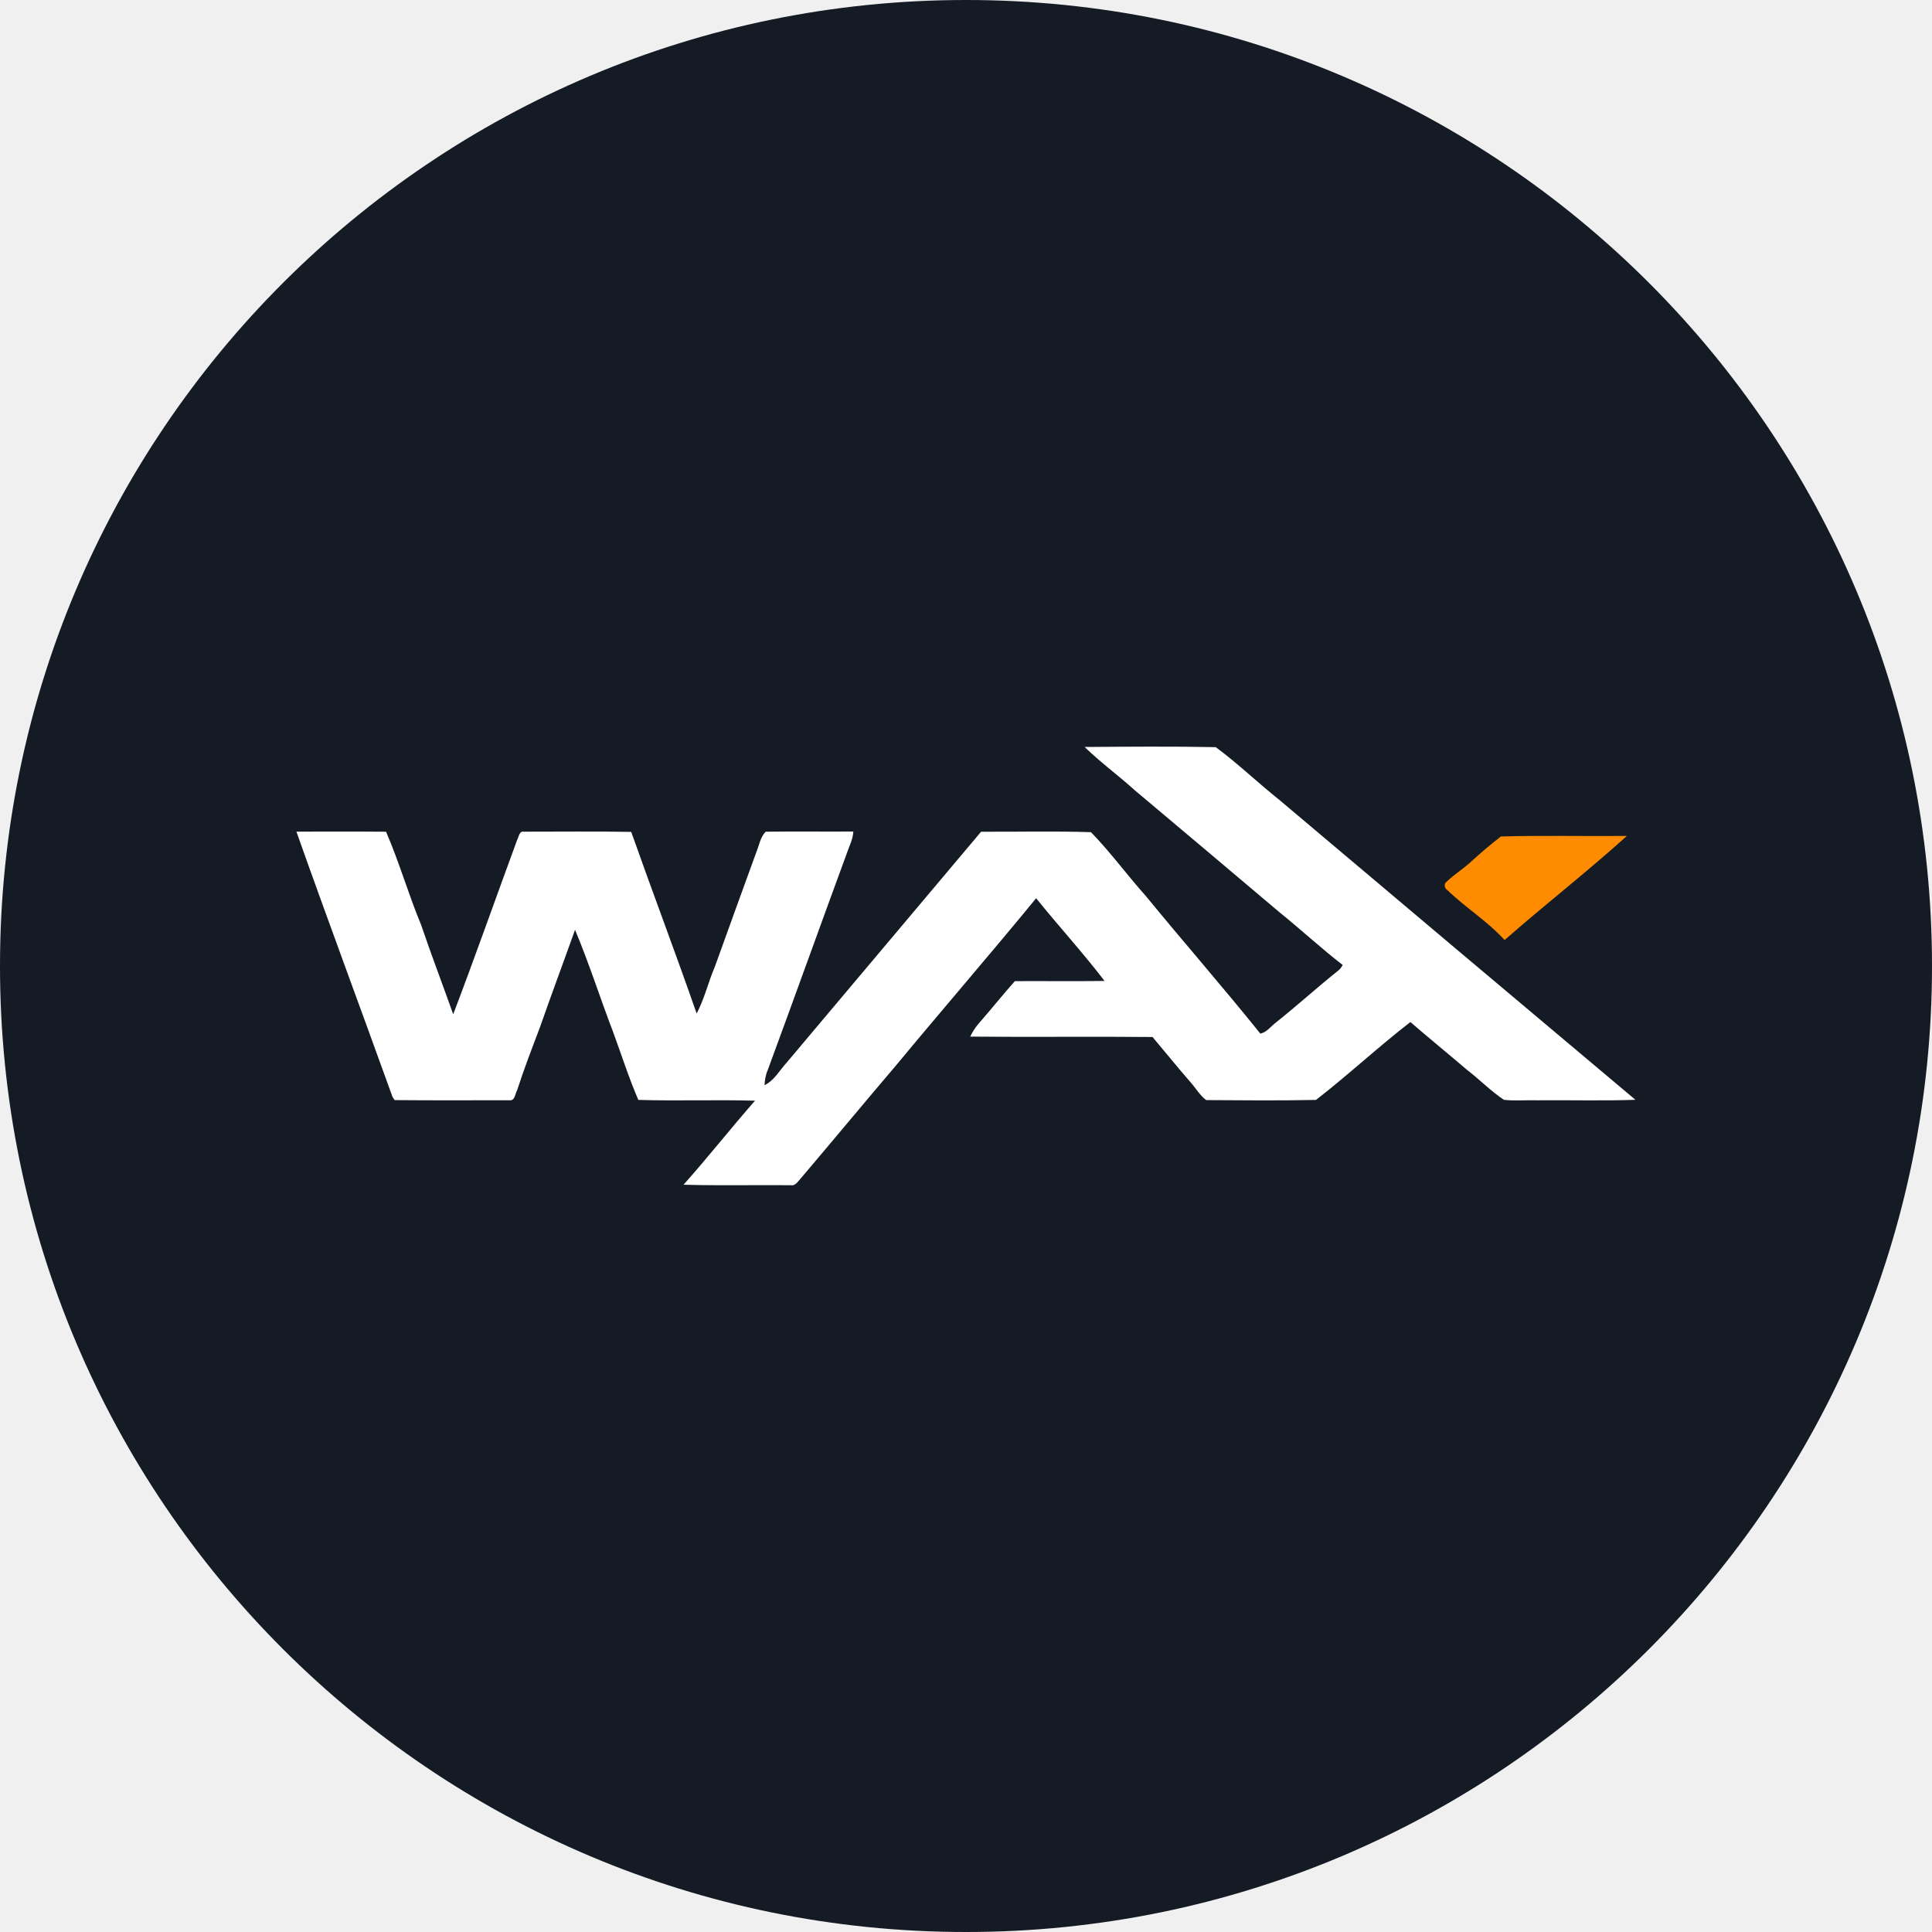
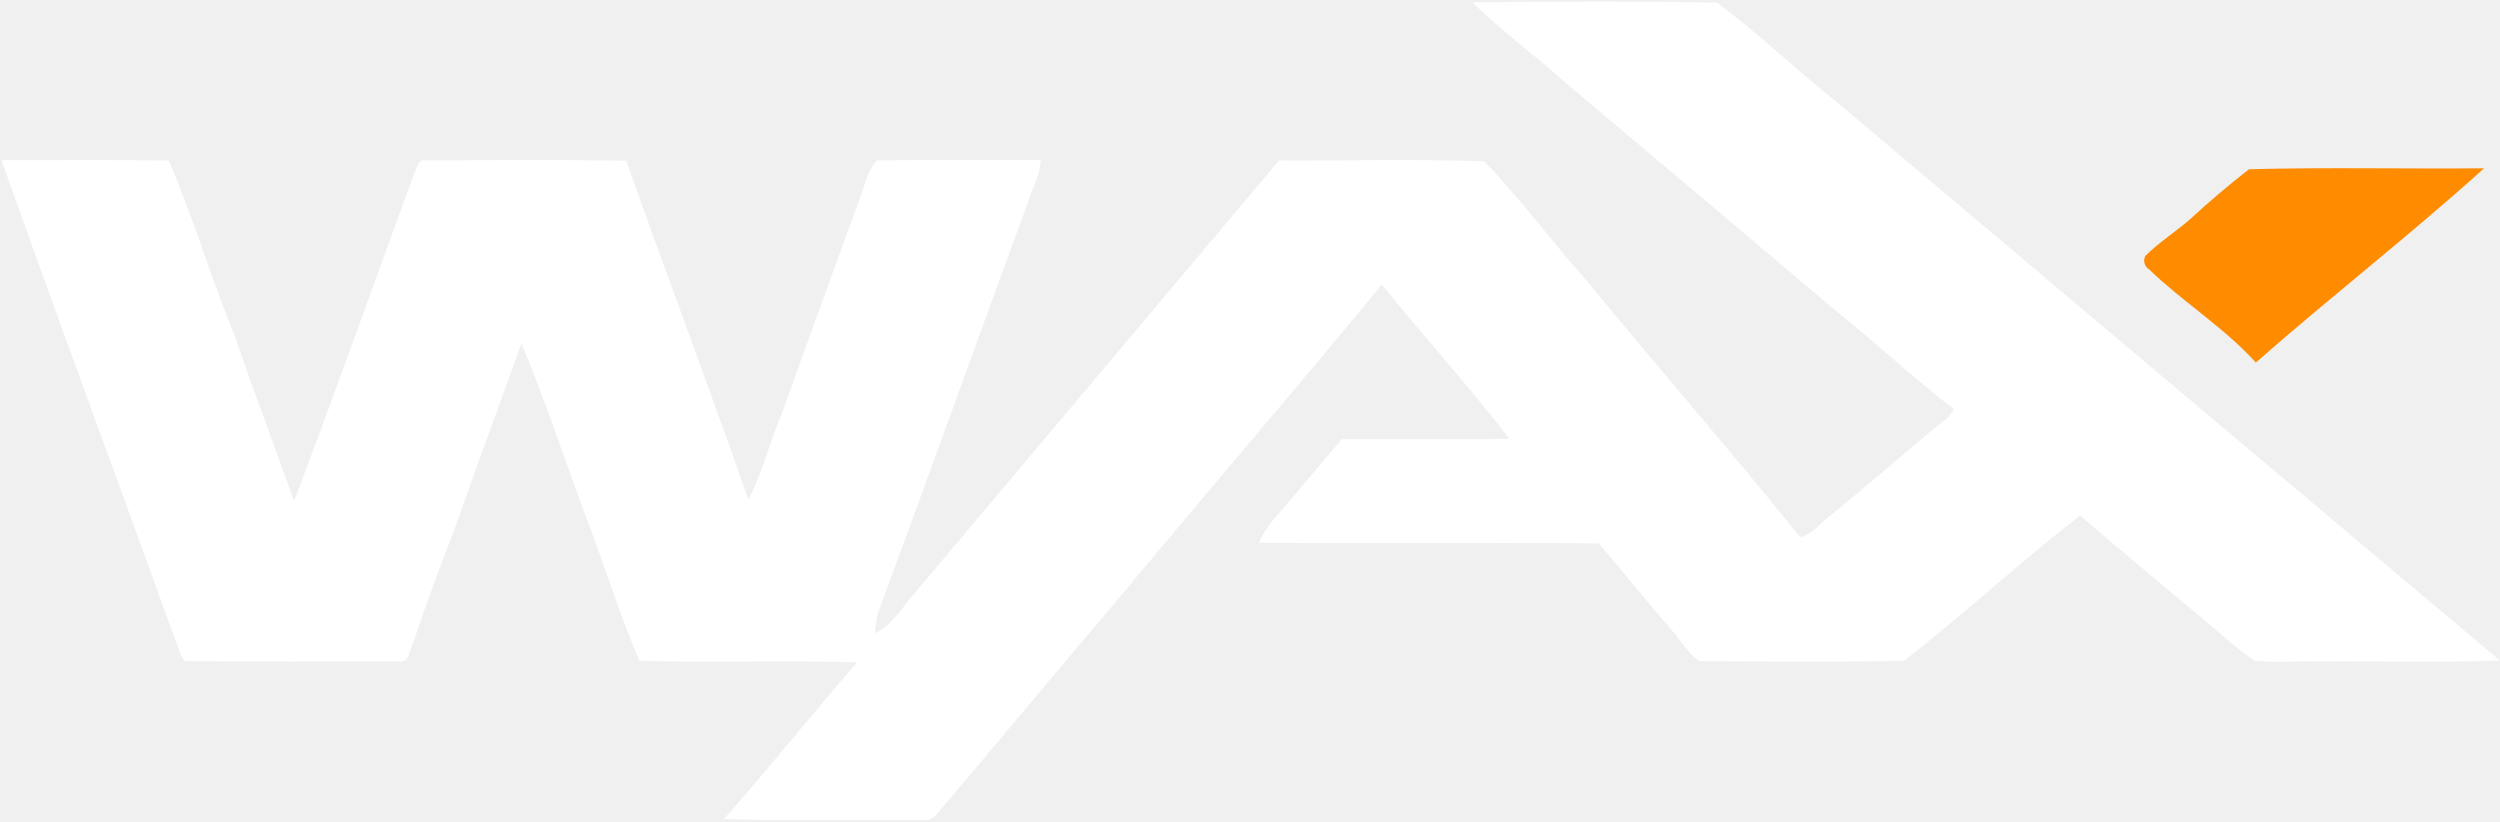
- <svg xmlns="http://www.w3.org/2000/svg" width="2000" height="2000" viewBox="0 0 2000 2000">
-   <circle cx="1000" cy="1000" r="1000" fill="#141b24" />
-   <path d="m1122.8 773.26c45.24-.29 90.55-.7 135.74.19 23 17 43.69 37 66.11 54.84q184 155.31 368.35 310.22c-33.77 1.19-67.59.19-101.36.51-11.61-.34-23.3.78-34.81-.48-13.75-9.24-25.36-21.19-38.45-31.25-19.35-16.56-39.13-32.61-58.33-49.29-33.41 25.84-64.37 54.77-97.75 80.63-37.84.8-75.78.41-113.65.19-6.76-5.09-11-12.73-16.66-19-13.24-15.22-25.89-30.93-38.91-46.33-62.91-.58-125.82.22-188.73-.39a61.82 61.82 0 0 1 9.09 -13.89c12.58-14.3 24.44-29.29 37.12-43.54 31-.17 61.92.29 92.85-.22-22.5-29.41-47.59-56.75-70.79-85.6-48 58.47-97.55 115.74-145.85 174-32.73 38.38-64.85 77.24-97.51 115.66-3.08 3.18-5.7 8.44-10.93 7.42-36.92-.34-73.84.56-110.74-.51 25.36-28.44 48.92-58.4 74-87-40.24-1.14-80.56.41-120.8-.8-9.82-22.81-17.45-46.69-26-70.06-13.53-35.18-24.87-71.2-39.52-106-12.07 33.87-24.68 67.52-36.53 101.46-8.12 21.46-16.44 42.86-23.44 64.7-2.23 3.68-2.09 11.08-8 10.25-39.59 0-79.18.24-118.74-.15-.56-.8-1.65-2.42-2.21-3.25-33-91.61-67-182.91-99.52-274.67 30.93 0 61.87-.17 92.8.1 13.65 31.49 23.1 64.61 36.27 96.34 10.55 31.08 22.28 61.7 33.26 92.63 22.89-60.1 44.22-120.83 66.45-181.19 1.65-2.93 2-8.65 6.62-7.83 37 0 74.14-.41 111.2.22 22.21 62.81 45.84 125.09 67.74 188 8.15-15.39 12-32.49 18.84-48.44 14.23-39.76 28.75-79.4 43.13-119.08 2.86-6.93 4-15.3 9.55-20.68 30.21-.36 60.46 0 90.67-.17-.39 8.15-4.39 15.39-6.91 23-27.42 74.69-54.3 149.6-81.82 224.27-2.18 4.82-2.81 10.09-3.22 15.3 10.09-4.78 15.49-15.22 22.79-23.18q100.7-119.61 201.42-239.19c37.92.19 75.93-.78 113.77.46 20.27 20.9 37.5 44.56 56.9 66.26 39.1 47.71 79.76 94.16 118.4 142.26 6.74-1.38 10.79-7.44 16-11.37 22-17.5 42.81-36.44 64.8-54 2-1.45 3.18-3.61 4.53-5.62-22.47-17.33-43.25-36.68-65.34-54.47q-74.88-63.35-150-126.48c-16.92-15.27-35.49-28.85-51.88-44.78" fill="#fff" />
-   <path d="m1521.43 893.29c10.35-9.58 21.16-18.69 32.29-27.39 43.4-1.16 87-.12 130.43-.53-41.14 37.14-85 71.2-126.62 107.76-17.7-19.56-40.46-33.53-59.35-51.81a5.54 5.54 0 0 1 -1.94 -7.32c7.69-7.72 17.02-13.51 25.19-20.71" fill="#ff8b00" />
+ <svg xmlns="http://www.w3.org/2000/svg" width="1387" height="456">
+   <g fill-rule="nonzero" fill="none">
+     <path d="M816.8 1.26c45.24-.29 90.55-.7 135.74.19 23 17 43.69 37 66.11 54.84A218210.42 218210.42 0 0 0 1387 366.51c-33.77 1.19-67.59.19-101.36.51-11.61-.34-23.3.78-34.81-.48-13.75-9.24-25.36-21.19-38.45-31.25-19.35-16.56-39.13-32.61-58.33-49.29-33.41 25.84-64.37 54.77-97.75 80.63-37.84.8-75.78.41-113.65.19-6.76-5.09-11-12.73-16.66-19-13.24-15.22-25.89-30.93-38.91-46.33-62.91-.58-125.82.22-188.73-.39a61.82 61.82 0 0 1 9.09-13.89c12.58-14.3 24.44-29.29 37.12-43.54 31-.17 61.92.29 92.85-.22-22.5-29.41-47.59-56.75-70.79-85.6-48 58.47-97.55 115.74-145.85 174-32.73 38.38-64.85 77.24-97.51 115.66-3.08 3.18-5.7 8.44-10.93 7.42-36.92-.34-73.84.56-110.74-.51 25.36-28.44 48.92-58.4 74-87-40.24-1.14-80.56.41-120.8-.8-9.82-22.81-17.45-46.69-26-70.06-13.53-35.18-24.87-71.2-39.52-106-12.07 33.87-24.68 67.52-36.53 101.46-8.12 21.46-16.44 42.86-23.44 64.7-2.23 3.68-2.09 11.08-8 10.25-39.59 0-79.18.24-118.74-.15-.56-.8-1.65-2.42-2.21-3.25-33-91.61-67-182.91-99.52-274.67 30.93 0 61.87-.17 92.8.1 13.65 31.49 23.1 64.61 36.27 96.34 10.55 31.08 22.28 61.7 33.26 92.63 22.89-60.1 44.22-120.83 66.45-181.19 1.65-2.93 2-8.65 6.62-7.83 37 0 74.14-.41 111.2.22 22.21 62.81 45.84 125.09 67.74 188 8.15-15.39 12-32.49 18.84-48.44 14.23-39.76 28.75-79.4 43.13-119.08 2.86-6.93 4-15.3 9.55-20.68 30.21-.36 60.46 0 90.67-.17-.39 8.15-4.39 15.39-6.91 23-27.42 74.69-54.3 149.6-81.82 224.27-2.18 4.82-2.81 10.09-3.22 15.3 10.09-4.78 15.49-15.22 22.79-23.18C575.333 248.45 642.473 168.72 709.62 89c37.92.19 75.93-.78 113.77.46 20.27 20.9 37.5 44.56 56.9 66.26 39.1 47.71 79.76 94.16 118.4 142.26 6.74-1.38 10.79-7.44 16-11.37 22-17.5 42.81-36.44 64.8-54 2-1.45 3.18-3.61 4.53-5.62-22.47-17.33-43.25-36.68-65.34-54.47a59611.788 59611.788 0 0 0-150-126.48c-16.92-15.27-35.49-28.85-51.88-44.78" fill="#FFF" />
+     <path d="M1215.43 121.29c10.35-9.58 21.16-18.69 32.29-27.39 43.4-1.16 87-.12 130.43-.53-41.14 37.14-85 71.2-126.62 107.76-17.7-19.56-40.46-33.53-59.35-51.81a5.54 5.54 0 0 1-1.94-7.32c7.69-7.72 17.02-13.51 25.19-20.71" fill="#FF8B00" />
+   </g>
</svg>
